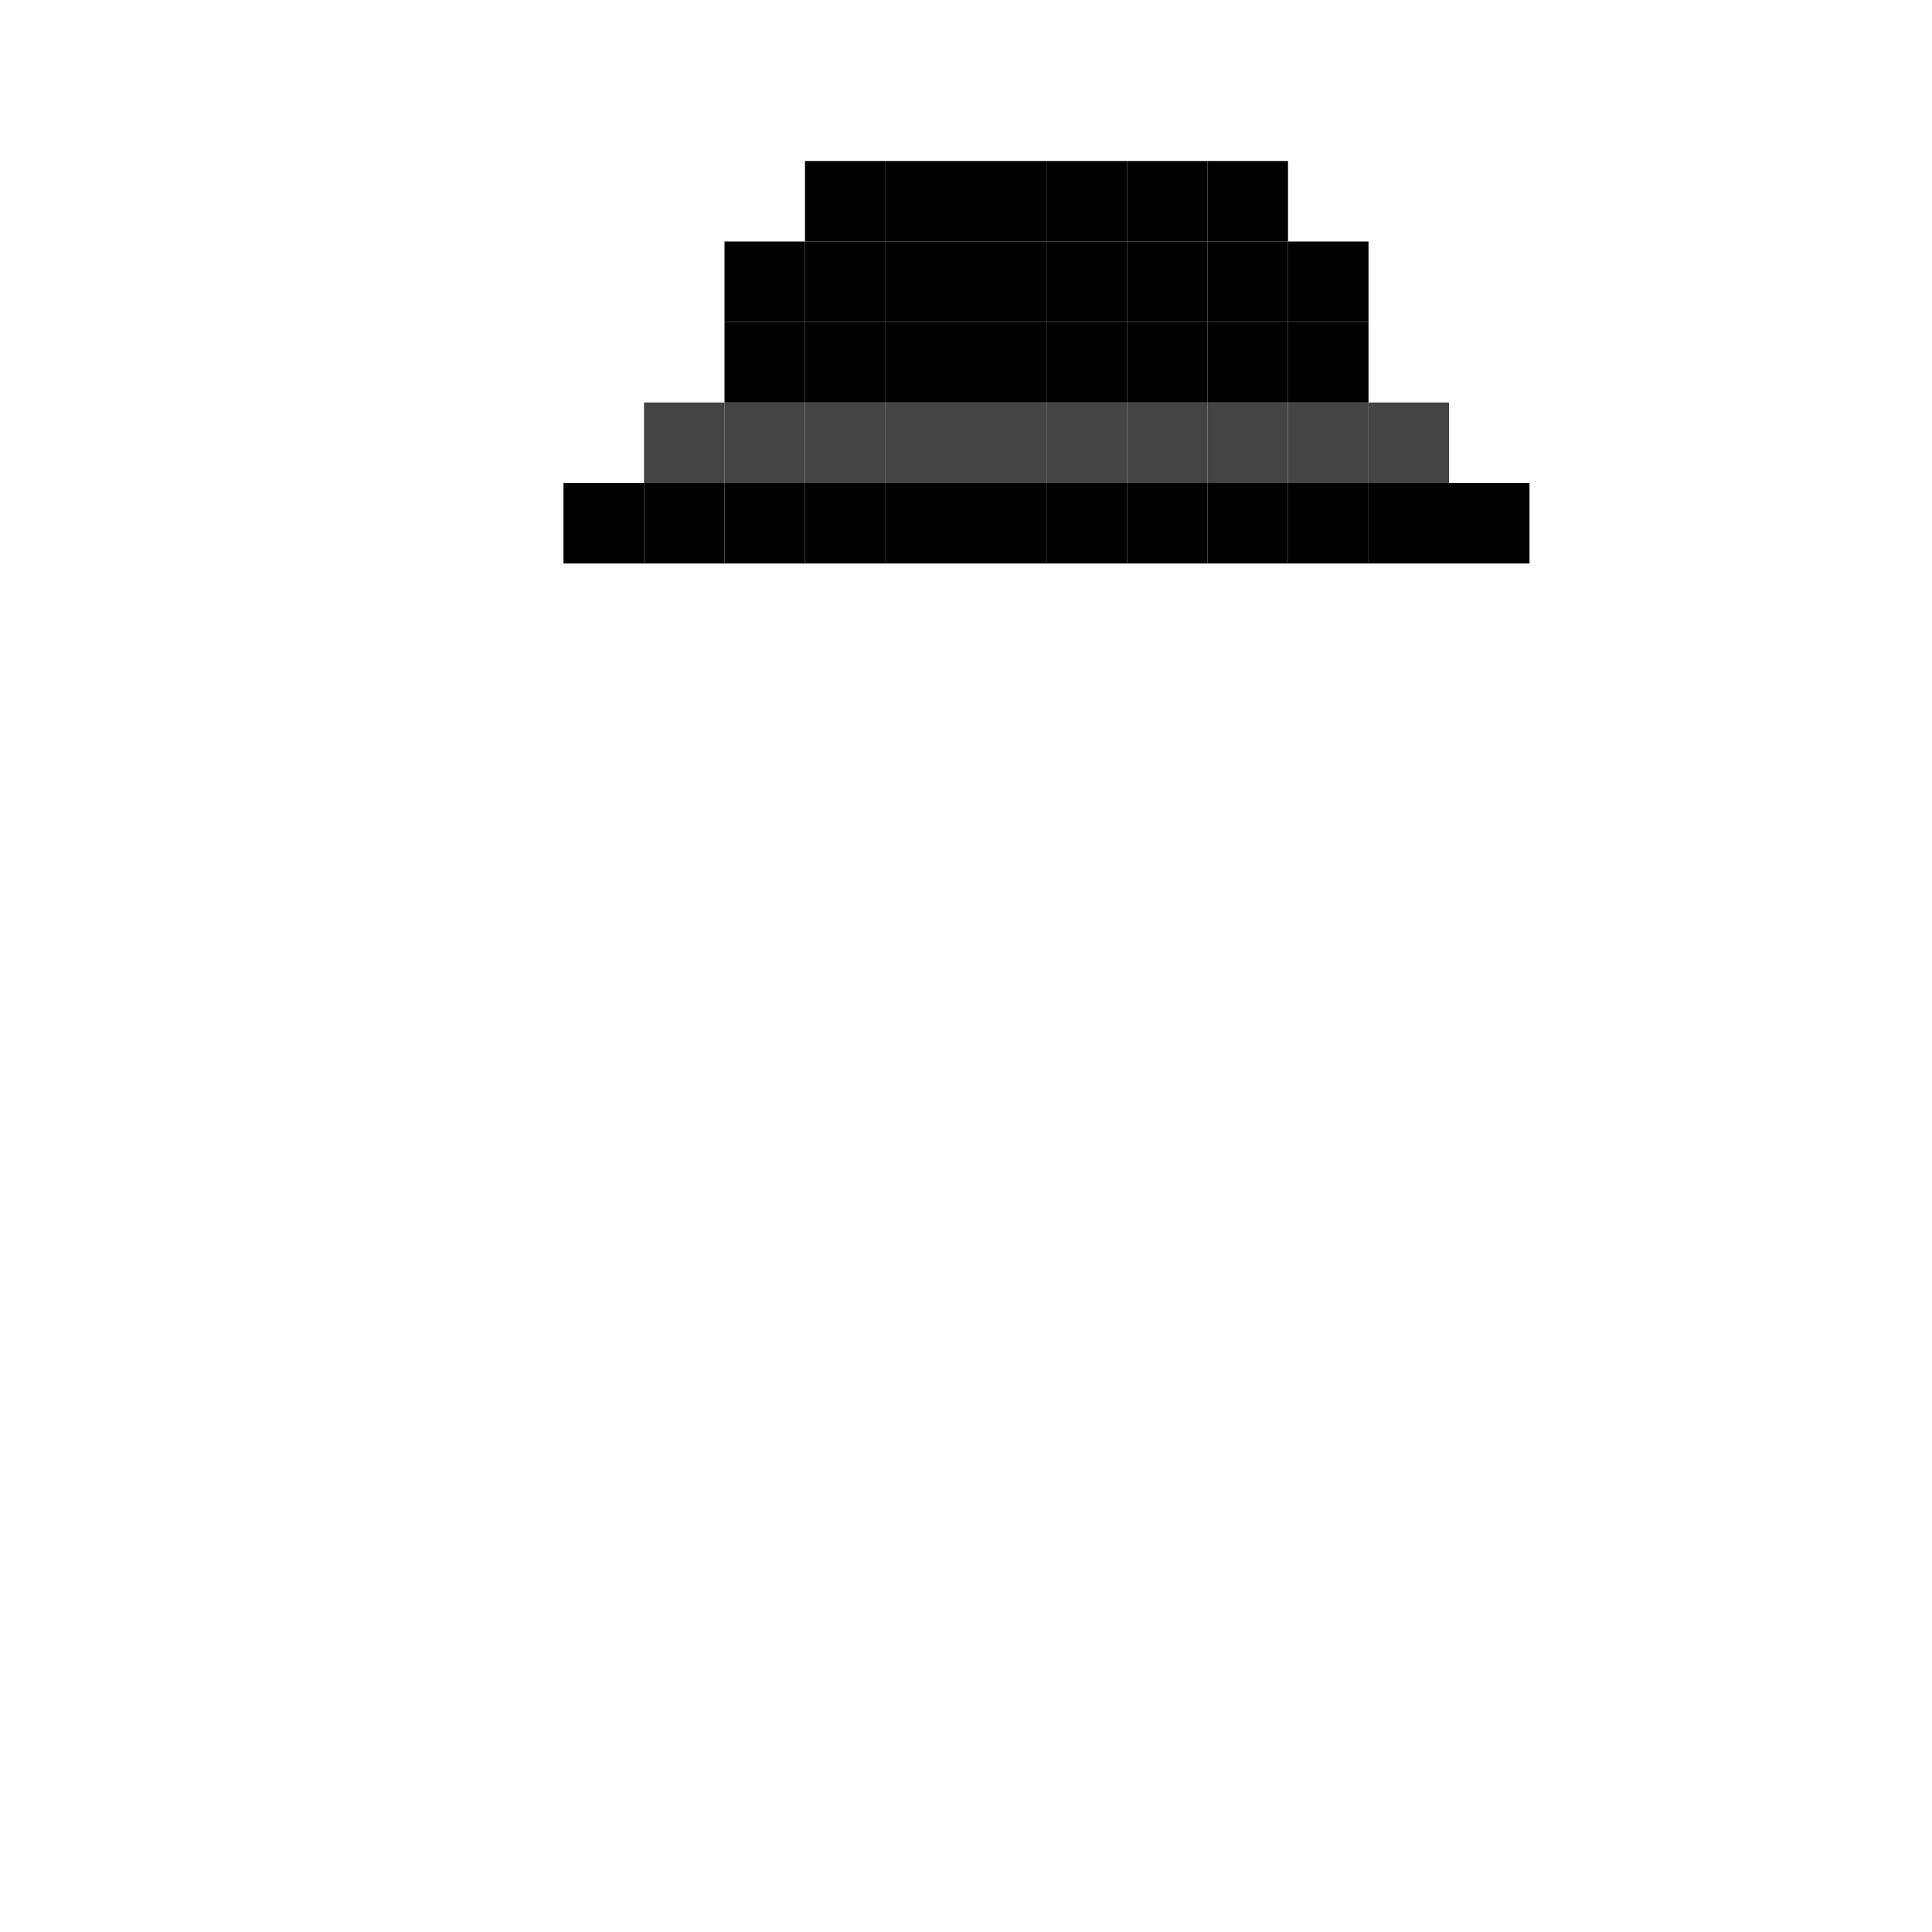
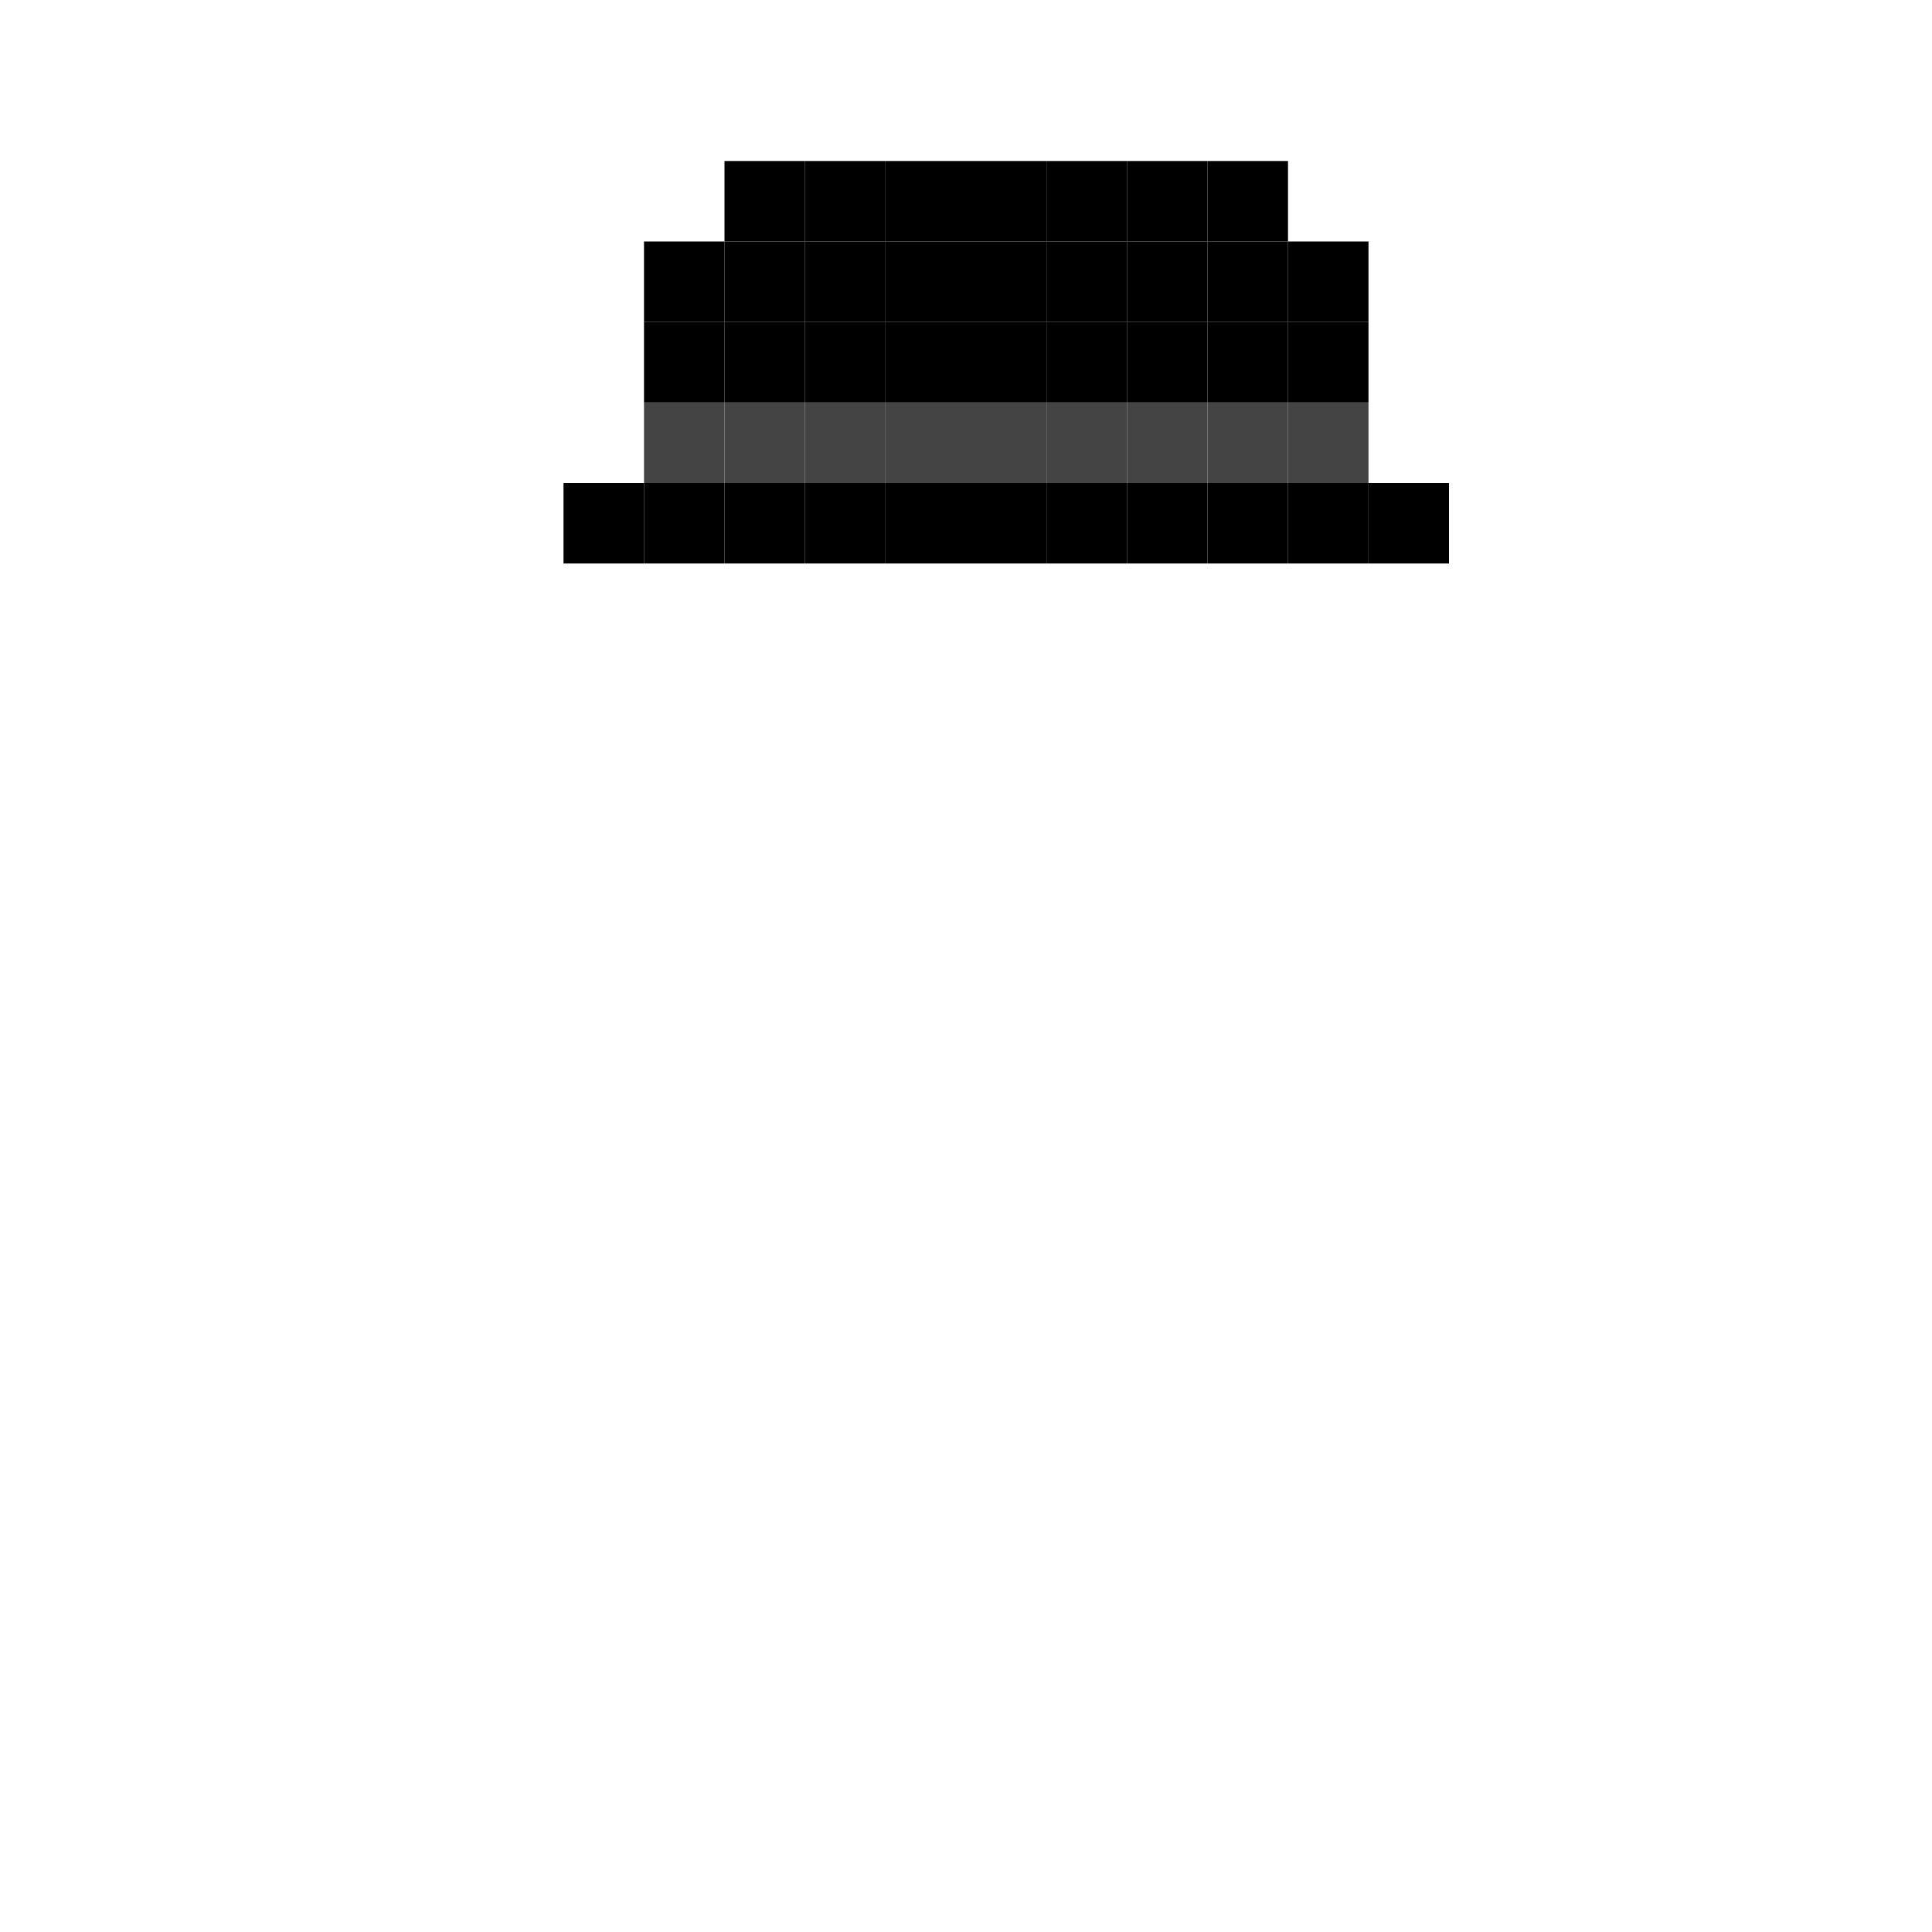
<svg xmlns="http://www.w3.org/2000/svg" width="24" height="24" viewBox="0 0 24 24" fill="none">
-   <rect x="10" y="2" width="1" height="1" fill="#000000" />
-   <rect x="11" y="2" width="1" height="1" fill="#000000" />
-   <rect x="12" y="2" width="1" height="1" fill="#000000" />
-   <rect x="13" y="2" width="1" height="1" fill="#000000" />
-   <rect x="14" y="2" width="1" height="1" fill="#000000" />
-   <rect x="15" y="2" width="1" height="1" fill="#000000" />
-   <rect x="9" y="3" width="1" height="1" fill="#000000" />
-   <rect x="10" y="3" width="1" height="1" fill="#000000" />
-   <rect x="11" y="3" width="1" height="1" fill="#000000" />
-   <rect x="12" y="3" width="1" height="1" fill="#000000" />
-   <rect x="13" y="3" width="1" height="1" fill="#000000" />
-   <rect x="14" y="3" width="1" height="1" fill="#000000" />
-   <rect x="15" y="3" width="1" height="1" fill="#000000" />
-   <rect x="16" y="3" width="1" height="1" fill="#000000" />
-   <rect x="9" y="4" width="1" height="1" fill="#000000" />
-   <rect x="10" y="4" width="1" height="1" fill="#000000" />
-   <rect x="11" y="4" width="1" height="1" fill="#000000" />
-   <rect x="12" y="4" width="1" height="1" fill="#000000" />
-   <rect x="13" y="4" width="1" height="1" fill="#000000" />
-   <rect x="14" y="4" width="1" height="1" fill="#000000" />
-   <rect x="15" y="4" width="1" height="1" fill="#000000" />
-   <rect x="16" y="4" width="1" height="1" fill="#000000" />
-   <rect x="8" y="5" width="1" height="1" fill="#444444" />
-   <rect x="9" y="5" width="1" height="1" fill="#444444" />
-   <rect x="10" y="5" width="1" height="1" fill="#444444" />
-   <rect x="11" y="5" width="1" height="1" fill="#444444" />
-   <rect x="12" y="5" width="1" height="1" fill="#444444" />
-   <rect x="13" y="5" width="1" height="1" fill="#444444" />
-   <rect x="14" y="5" width="1" height="1" fill="#444444" />
-   <rect x="15" y="5" width="1" height="1" fill="#444444" />
-   <rect x="16" y="5" width="1" height="1" fill="#444444" />
-   <rect x="17" y="5" width="1" height="1" fill="#444444" />
-   <rect x="7" y="6" width="1" height="1" fill="#000000" />
-   <rect x="8" y="6" width="1" height="1" fill="#000000" />
-   <rect x="9" y="6" width="1" height="1" fill="#000000" />
-   <rect x="10" y="6" width="1" height="1" fill="#000000" />
-   <rect x="11" y="6" width="1" height="1" fill="#000000" />
-   <rect x="12" y="6" width="1" height="1" fill="#000000" />
-   <rect x="13" y="6" width="1" height="1" fill="#000000" />
-   <rect x="14" y="6" width="1" height="1" fill="#000000" />
-   <rect x="15" y="6" width="1" height="1" fill="#000000" />
-   <rect x="16" y="6" width="1" height="1" fill="#000000" />
-   <rect x="17" y="6" width="1" height="1" fill="#000000" />
-   <rect x="18" y="6" width="1" height="1" fill="#000000" />
+   <path d="M11 2H10V3H11V2Z" fill="black" />
+   <path d="M10 2H9V3H10V2Z" fill="black" />
+   <path d="M12 2H11V3H12V2Z" fill="black" />
+   <path d="M13 2H12V3H13V2Z" fill="black" />
+   <path d="M14 2H13V3H14V2Z" fill="black" />
+   <path d="M15 2H14V3H15V2Z" fill="black" />
+   <path d="M16 2H15V3H16V2Z" fill="black" />
+   <path d="M10 3H9V4H10V3Z" fill="black" />
+   <path d="M9 3H8V4H9V3Z" fill="black" />
+   <path d="M11 3H10V4H11V3Z" fill="black" />
+   <path d="M12 3H11V4H12V3Z" fill="black" />
+   <path d="M13 3H12V4H13V3Z" fill="black" />
+   <path d="M14 3H13V4H14V3Z" fill="black" />
+   <path d="M15 3H14V4H15V3Z" fill="black" />
+   <path d="M16 3H15V4H16V3Z" fill="black" />
+   <path d="M17 3H16V4H17V3Z" fill="black" />
+   <path d="M10 4H9V5H10V4Z" fill="black" />
+   <path d="M9 4H8V5H9V4Z" fill="black" />
+   <path d="M11 4H10V5H11V4Z" fill="black" />
+   <path d="M12 4H11V5H12V4Z" fill="black" />
+   <path d="M13 4H12V5H13V4Z" fill="black" />
+   <path d="M14 4H13V5H14V4Z" fill="black" />
+   <path d="M15 4H14V5H15V4Z" fill="black" />
+   <path d="M16 4H15V5H16V4Z" fill="black" />
+   <path d="M17 4H16V5H17V4Z" fill="black" />
+   <path d="M9 5H8V6H9V5Z" fill="#444444" />
+   <path d="M10 5H9V6H10V5Z" fill="#444444" />
+   <path d="M11 5H10V6H11V5Z" fill="#444444" />
+   <path d="M12 5H11V6H12V5Z" fill="#444444" />
+   <path d="M13 5H12V6H13V5Z" fill="#444444" />
+   <path d="M14 5H13V6H14V5Z" fill="#444444" />
+   <path d="M15 5H14V6H15V5Z" fill="#444444" />
+   <path d="M16 5H15V6H16V5Z" fill="#444444" />
+   <path d="M17 5H16V6H17V5Z" fill="#444444" />
+   <path d="M8 6H7V7H8V6Z" fill="black" />
+   <path d="M9 6H8V7H9V6Z" fill="black" />
+   <path d="M10 6H9V7H10V6Z" fill="black" />
+   <path d="M11 6H10V7H11V6Z" fill="black" />
+   <path d="M12 6H11V7H12V6Z" fill="black" />
+   <path d="M13 6H12V7H13V6Z" fill="black" />
+   <path d="M14 6H13V7H14V6Z" fill="black" />
+   <path d="M15 6H14V7H15V6Z" fill="black" />
+   <path d="M16 6H15V7H16V6Z" fill="black" />
+   <path d="M17 6H16V7H17V6Z" fill="black" />
+   <path d="M18 6H17V7H18V6Z" fill="black" />
</svg>
